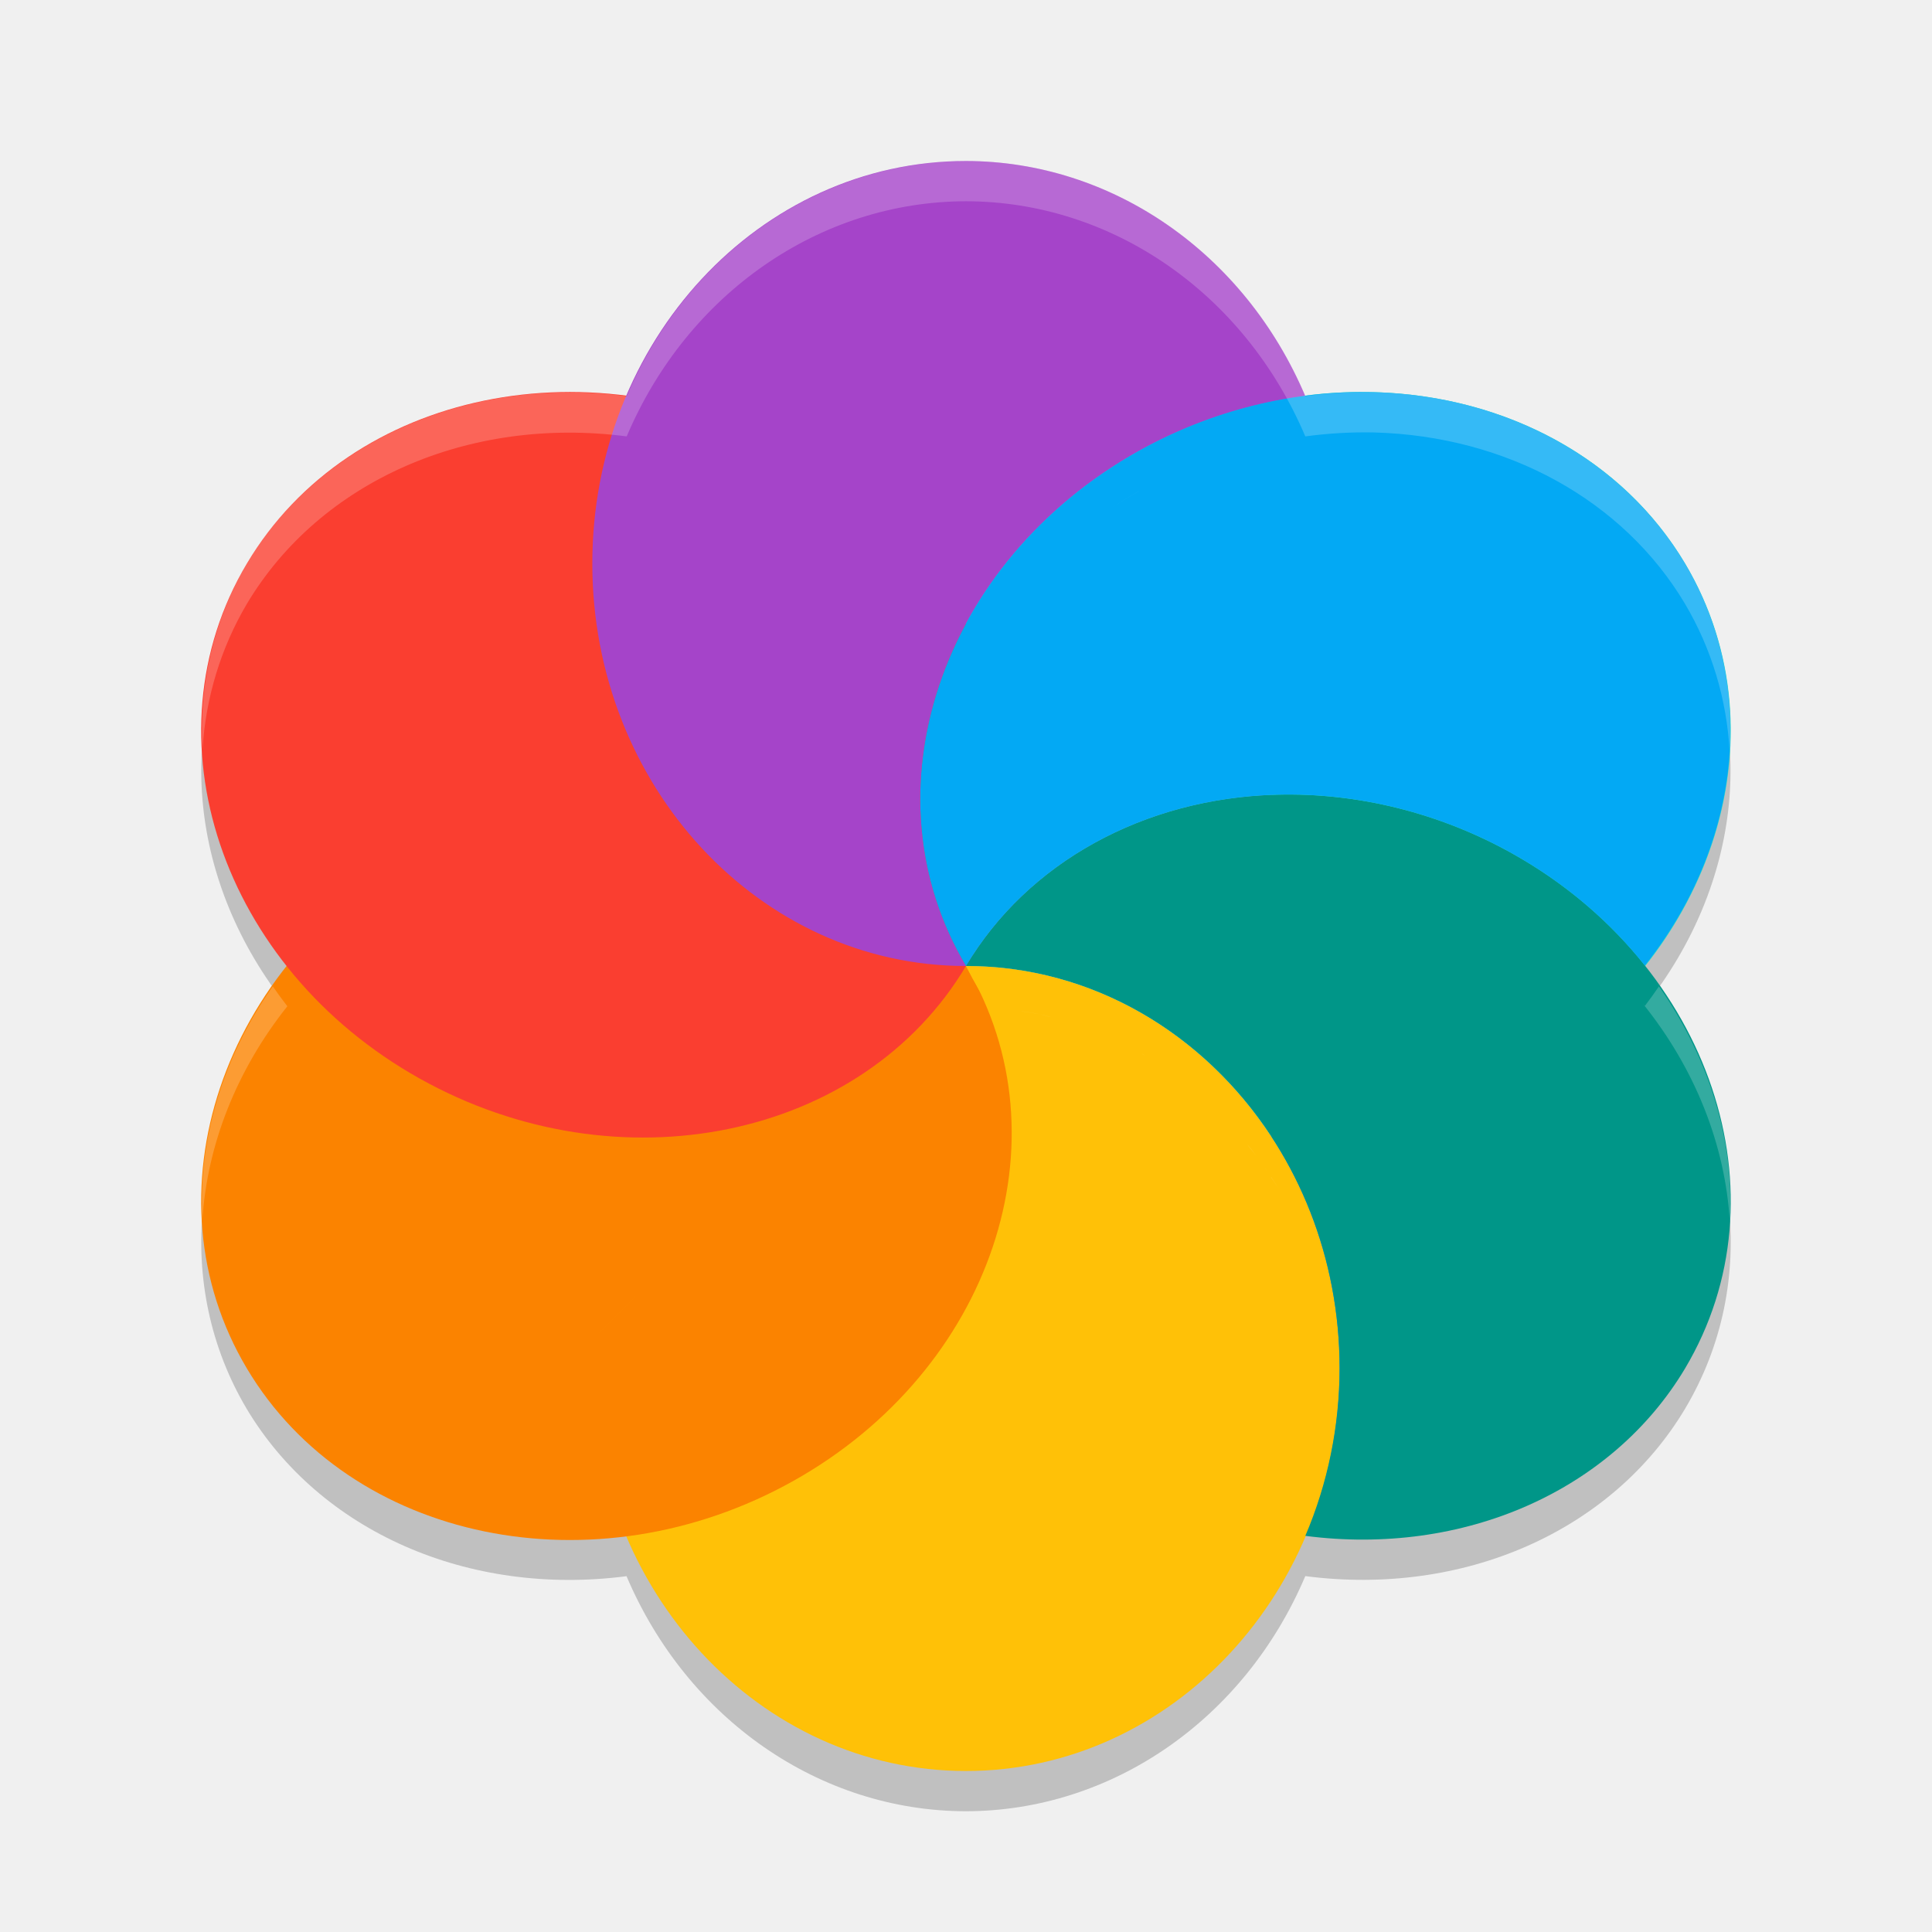
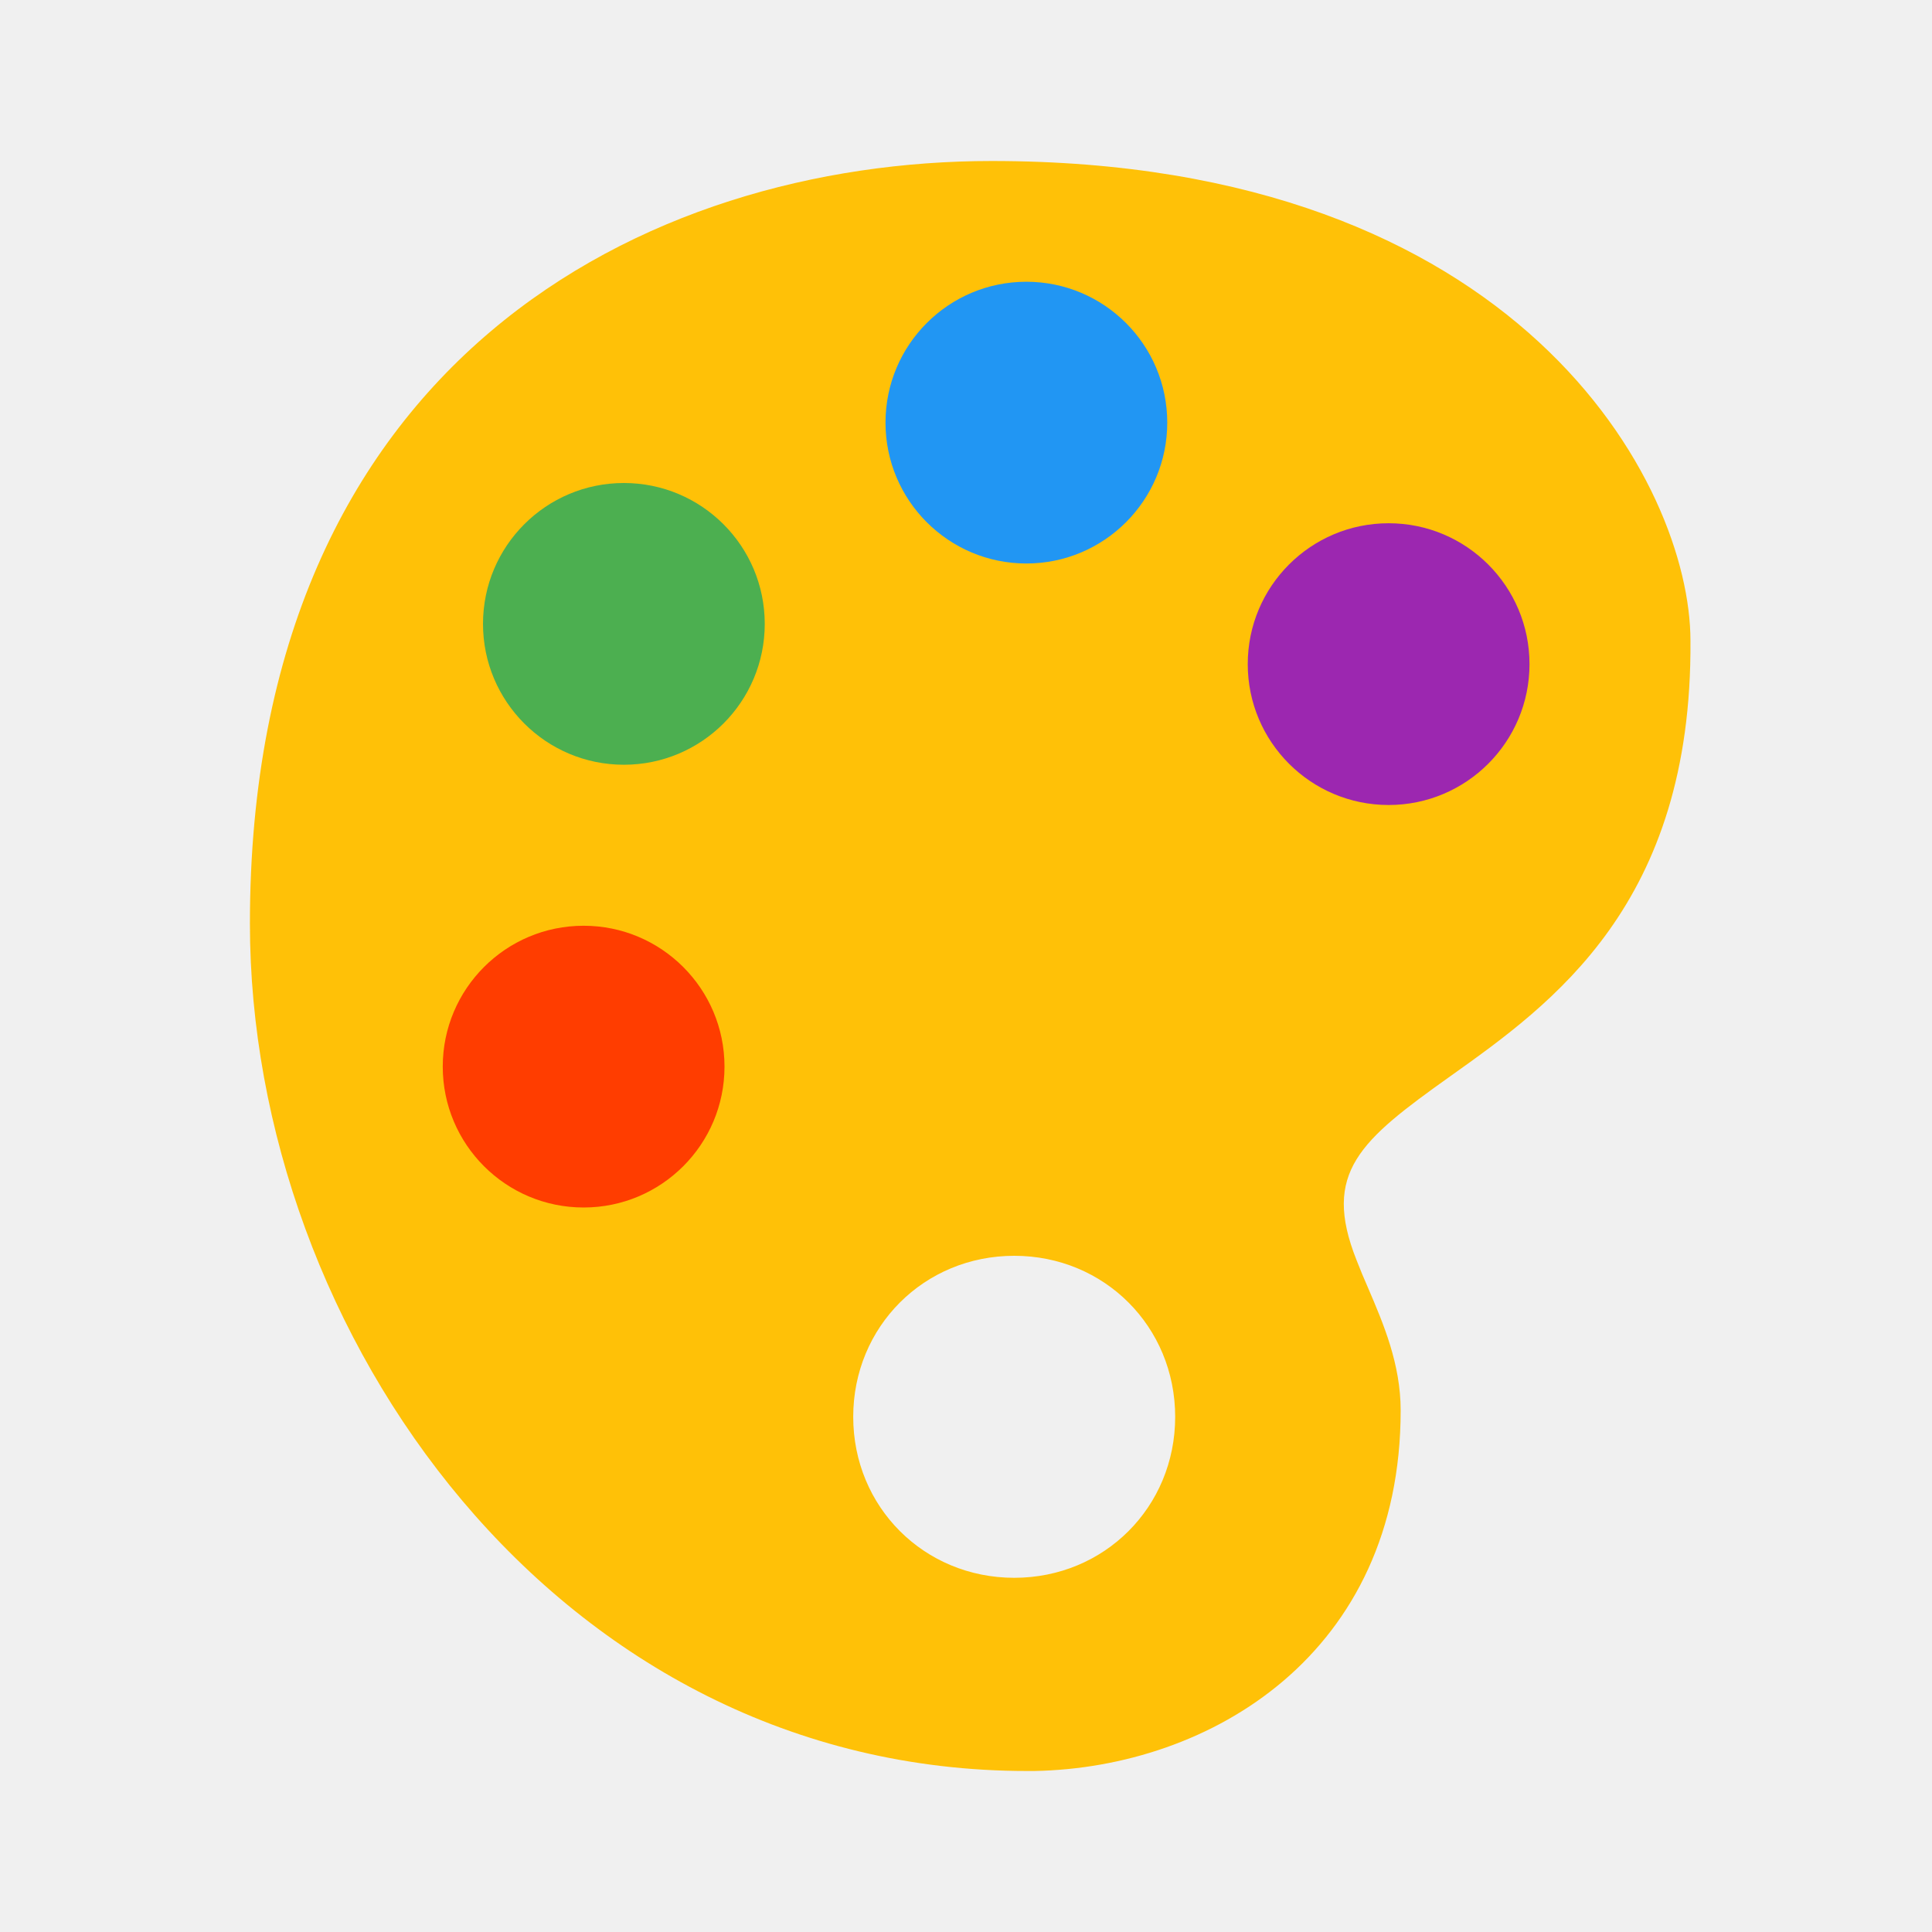
- <svg xmlns="http://www.w3.org/2000/svg" width="48" height="48" version="1">
-   <path id="ellipse856" style="opacity:0.2" d="M 23.996,5 A 9.285,10 0 0 0 15.566,10.842 10.252,9.057 23.679 0 0 6.128,15 10.252,9.057 23.679 0 0 7.132,25 9.057,10.252 66.321 0 0 6.128,35 9.057,10.252 66.321 0 0 15.566,39.16 9.285,10 0 0 0 23.996,45 9.285,10 0 0 0 32.43,39.158 C 36.361,39.669 40.046,38.045 41.865,35 c 1.888,-3.169 1.339,-7.108 -1.049,-10.068 0.017,0.021 0.036,0.04 0.053,0.061 A 9.057,10.252 66.321 0 0 41.865,15 9.057,10.252 66.321 0 0 34.145,10.744 9.057,10.252 66.321 0 0 32.43,10.842 9.285,10 0 0 0 23.996,5 Z m 4.292,7.205 a 9.057,10.252 66.321 0 1 0.002,0 9.057,10.252 66.321 0 0 0,0.002 9.057,10.252 66.321 0 0 -0.774,0.479 9.057,10.252 66.321 0 1 0.772,-0.48 z m -1.088,0.705 a 9.057,10.252 66.321 0 0 -0.498,0.373 9.057,10.252 66.321 0 1 0.498,-0.373 z m -0.83,0.658 a 9.057,10.252 66.321 0 0 -0.408,0.367 9.057,10.252 66.321 0 1 0.408,-0.367 z m -0.738,0.707 a 9.057,10.252 66.321 0 0 -0.363,0.393 9.057,10.252 66.321 0 1 0.363,-0.393 z m -0.656,0.756 a 9.057,10.252 66.321 0 0 -0.318,0.418 9.057,10.252 66.321 0 1 0.318,-0.418 z m -0.574,0.805 a 9.057,10.252 66.321 0 0 -0.275,0.439 9.057,10.252 66.321 0 1 0.275,-0.439 z m 14.109,6.955 c 0.057,0.039 0.109,0.081 0.164,0.121 -0.056,-0.04 -0.108,-0.082 -0.164,-0.121 z m 0.836,0.639 c 0.092,0.077 0.177,0.16 0.266,0.24 -0.089,-0.08 -0.173,-0.163 -0.266,-0.24 z m 0.77,0.715 c 0.074,0.075 0.142,0.154 0.213,0.23 -0.071,-0.077 -0.139,-0.155 -0.213,-0.23 z m -16.039,0.859 c 0.339,0.003 0.673,0.027 1.002,0.068 -0.01,-0.001 -0.021,-7.06e-4 -0.031,-0.002 a 9.285,10 0 0 0 -0.971,-0.066 z m 1.291,0.117 c 0.158,0.025 0.319,0.044 0.475,0.078 0.091,0.02 0.178,0.048 0.268,0.07 -0.013,-0.003 -0.028,-0.004 -0.041,-0.008 a 9.285,10 0 0 0 -0.227,-0.062 9.285,10 0 0 0 -0.428,-0.068 c -0.016,-0.003 -0.031,-0.007 -0.047,-0.01 z m 1.088,0.244 c 0.231,0.068 0.457,0.146 0.68,0.232 -0.027,-0.01 -0.055,-0.017 -0.082,-0.027 a 9.285,10 0 0 0 -0.551,-0.189 c -0.016,-0.005 -0.031,-0.011 -0.047,-0.016 z m 0.989,0.354 c 0.254,0.11 0.502,0.233 0.744,0.365 -0.043,-0.024 -0.089,-0.042 -0.133,-0.064 a 9.285,10 0 0 0 -0.576,-0.283 c -0.012,-0.005 -0.023,-0.012 -0.035,-0.018 z m 0.928,0.461 c 0.026,0.015 0.051,0.03 0.076,0.045 0.268,0.158 0.527,0.329 0.778,0.514 a 9.285,10 0 0 0 -0.778,-0.514 9.285,10 0 0 0 -0.045,-0.023 c -0.011,-0.006 -0.02,-0.015 -0.031,-0.021 z m 1,0.676 c 0.197,0.151 0.393,0.306 0.578,0.473 a 9.285,10 0 0 0 -0.578,-0.473 z m 0.908,0.799 c 0.108,0.107 0.219,0.211 0.322,0.324 a 9.285,10 0 0 0 -0.295,-0.295 9.285,10 0 0 0 -0.027,-0.029 z m 0.713,0.785 c 0.077,0.095 0.155,0.187 0.229,0.285 a 9.285,10 0 0 0 -0.191,-0.232 c -0.013,-0.017 -0.024,-0.036 -0.037,-0.053 z m 0.422,0.566 c 0.021,0.031 0.043,0.061 0.064,0.092 -0.009,-0.014 -0.02,-0.026 -0.029,-0.039 a 9.285,10 0 0 0 -0.035,-0.053 z m 0.16,0.24 a 9.057,10.252 66.321 0 0 0.008,0 c 0.062,0.094 0.125,0.188 0.184,0.285 a 9.285,10 0 0 0 -0.191,-0.285 z m 0.348,0.566 c 0.107,0.19 0.213,0.38 0.309,0.578 A 9.285,10 0 0 0 31.924,29.812 Z m 0.43,0.848 c 0.094,0.21 0.183,0.421 0.264,0.639 a 9.285,10 0 0 0 -0.264,-0.639 z m 0.356,0.906 c 0.074,0.217 0.145,0.436 0.205,0.66 a 9.285,10 0 0 0 -0.205,-0.66 z m 0.281,0.986 c 0.049,0.208 0.095,0.416 0.131,0.629 a 9.285,10 0 0 0 -0.131,-0.629 z m 0.188,1.021 c 0.026,0.193 0.049,0.386 0.064,0.582 a 9.285,10 0 0 0 -0.064,-0.582 z" />
-   <ellipse style="fill:#278df2" cx="23.999" cy="24" rx="16.503" ry="16" />
-   <ellipse id="ellipse8" style="fill:#34e0c4" cx="32.676" cy="-18.58" rx="9.072" ry="10.237" transform="matrix(0.511651,0.8591934,-0.8725982,0.4884387,0,0)" />
-   <ellipse id="ellipse10" style="fill:#ffc107" cx="23.999" cy="34" rx="9.283" ry="10" />
-   <ellipse id="ellipse14" style="fill:#fb8300" cx="32.676" cy="1.893" rx="9.072" ry="10.237" transform="matrix(0.511651,0.8591934,-0.8725982,0.4884387,0,0)" />
-   <ellipse id="ellipse18" style="fill:#fa3e30" cx="9.224" cy="22.675" rx="9.072" ry="10.237" transform="matrix(-0.511651,0.8591934,0.8725982,0.4884387,0,0)" />
-   <path style="fill:#a544c9" d="M 23.999,4 A 9.283,10 0 0 0 14.716,14 9.283,10 0 0 0 23.999,24 9.057,10.25 66.279 0 1 28.29,11.205 9.057,10.25 66.279 0 1 32.43,9.842 9.283,10 0 0 0 23.999,4 Z m 0,20 A 9.283,10 0 0 0 32.822,17.084 9.283,10 0 0 1 31.575,19.754 10.25,9.057 23.721 0 0 23.999,24 Z m 8.824,-6.916 a 9.283,10 0 0 0 0.224,-0.883 9.283,10 0 0 1 -0.224,0.883 z m -0.284,-6.977 a 9.283,10 0 0 1 0.31,0.912 9.283,10 0 0 0 -0.31,-0.912 z m 0.324,0.953 a 9.283,10 0 0 1 0.189,0.791 9.283,10 0 0 0 -0.189,-0.791 z m 0.242,1.035 a 9.283,10 0 0 1 0.091,0.639 9.283,10 0 0 0 -0.091,-0.639 z m 0.135,1.037 A 9.283,10 0 0 1 33.282,14 a 9.283,10 0 0 0 -0.042,-0.867 z m 0.022,1.309 a 9.283,10 0 0 1 -0.04,0.656 9.283,10 0 0 0 0.04,-0.656 z m -0.073,0.887 a 9.283,10 0 0 1 -0.121,0.775 9.283,10 0 0 0 0.121,-0.775 z" />
-   <path style="fill:#009688" d="M 31.718,19.744 C 28.42,19.835 25.531,21.427 23.999,24 c 5.127,0 9.283,4.477 9.283,10 -0.004,1.436 -0.294,2.854 -0.852,4.158 C 36.36,38.669 40.045,37.045 41.864,34 44.428,29.695 42.506,23.967 37.573,21.205 35.773,20.198 33.732,19.689 31.718,19.744 Z m 0.711,18.414 z M 23.999,24 Z" />
-   <path id="ellipse980" style="fill:#03a9f4" d="m 34.145,9.744 a 9.057,10.25 66.279 0 0 -5.855,1.462 9.057,10.25 66.279 0 0 -4.291,12.793 c 1.532,-2.573 4.421,-4.165 7.719,-4.255 2.014,-0.056 4.054,0.454 5.854,1.461 1.326,0.742 2.433,1.7 3.295,2.786 A 9.057,10.25 66.279 0 0 41.864,14 9.057,10.25 66.279 0 0 34.145,9.744 Z M 23.999,24 a 9.057,10.25 66.279 0 0 7.59,4.247 C 29.909,25.679 27.137,24 23.999,24 Z" />
-   <path style="fill:#ffc107" d="m 23.999,24 c -16,16 -8,8 0,0 z m 0,4.88e-4 c 1.629,3.234 4.43,4.634 7.59,4.247 C 29.909,25.679 27.137,24 23.999,24 Z" />
-   <path id="ellipse880" style="opacity:0.2;fill:#ffffff" d="M 23.998,4 A 9.283,10 0 0 0 15.57,9.842 10.25,9.057 23.721 0 0 6.135,14 10.25,9.057 23.721 0 0 5.031,18.627 10.25,9.057 23.721 0 1 6.135,15 10.25,9.057 23.721 0 1 15.57,10.842 9.283,10 0 0 1 23.998,5 9.283,10 0 0 1 32.43,10.842 9.057,10.25 66.279 0 1 34.145,10.744 9.057,10.25 66.279 0 1 41.863,15 9.057,10.25 66.279 0 1 42.973,18.68 9.057,10.25 66.279 0 0 41.863,14 9.057,10.25 66.279 0 0 34.145,9.744 9.057,10.25 66.279 0 0 32.43,9.842 9.283,10 0 0 0 23.998,4 Z m 4.291,8.205 a 9.057,10.25 66.279 0 0 -0.771,0.48 9.057,10.25 66.279 0 1 0.773,-0.479 9.057,10.25 66.279 0 0 0,-0.002 9.057,10.25 66.279 0 1 -0.002,0 z M 6.777,24.504 a 9.057,10.25 66.279 0 0 -1.75,5.824 A 9.057,10.25 66.279 0 1 7.139,25 10.25,9.057 23.721 0 1 6.777,24.504 Z m 34.439,0.002 a 9.057,10.25 66.279 0 1 -0.35,0.486 c -0.016,-0.021 -0.036,-0.04 -0.053,-0.061 1.3,1.613 2.051,3.515 2.164,5.426 0.121,-2.02 -0.516,-4.075 -1.762,-5.852 z m -15.848,0.615 c 0.016,0.003 0.031,0.007 0.047,0.01 a 9.283,10 0 0 1 0.428,0.068 c -0.156,-0.034 -0.316,-0.053 -0.475,-0.078 z m 0.475,0.078 a 9.283,10 0 0 1 0.227,0.062 c 0.013,0.003 0.028,0.004 0.041,0.008 -0.09,-0.022 -0.177,-0.051 -0.268,-0.07 z m 2.529,0.98 c 0.011,0.006 0.02,0.015 0.031,0.021 a 9.283,10 0 0 1 0.045,0.023 c -0.025,-0.015 -0.051,-0.03 -0.076,-0.045 z m 2.621,2.26 c 0.013,0.017 0.024,0.036 0.037,0.053 a 9.283,10 0 0 1 0.191,0.232 C 31.149,28.627 31.071,28.534 30.994,28.439 Z m 0.422,0.566 a 9.283,10 0 0 1 0.035,0.053 c 0.009,0.013 0.02,0.026 0.029,0.039 -0.021,-0.031 -0.043,-0.061 -0.064,-0.092 z m 0.16,0.24 a 9.283,10 0 0 1 0.191,0.285 c -0.059,-0.097 -0.122,-0.191 -0.184,-0.285 a 9.057,10.25 66.279 0 1 -0.008,0 z" />
+ <svg xmlns="http://www.w3.org/2000/svg" width="48" height="48" viewBox="0 0 48 48">
+   <path fill="#FFC107" d="M24.639,4c-8.6,0-18.43,4.954-18.43,18.947C6.209,33.108,13.842,44,25.519,44c0.004,0,0.169,0,0.175,0c4.385-0.079,9.105-2.918,9.105-8.959c0-1.157-0.431-2.159-0.809-3.042c-0.102-0.233-0.199-0.462-0.288-0.694c-0.864-2.175,0.089-2.971,2.329-4.565c2.537-1.806,6.013-4.278,5.968-10.819C41.999,12.032,37.756,4,24.639,4z M25.199,39.2c-2.241,0-4.001-1.76-4.001-3.999c0-2.241,1.76-4.001,4.001-4.001c2.238,0,3.998,1.76,3.998,4.001C29.197,37.44,27.438,39.2,25.199,39.2z" />
+   <path fill="#9C27B0" d="M34.5 13A3.5 3.5 0 1 0 34.5 20A3.5 3.5 0 1 0 34.5 13Z" />
+   <path fill="#2196F3" d="M25.5 7A3.5 3.5 0 1 0 25.5 14A3.5 3.5 0 1 0 25.5 7Z" />
+   <path fill="#4CAF50" d="M15.5 12A3.5 3.5 0 1 0 15.5 19A3.5 3.5 0 1 0 15.5 12Z" />
+   <path fill="#FF3D00" d="M14.5 23A3.5 3.5 0 1 0 14.5 30A3.5 3.5 0 1 0 14.5 23Z" />
</svg>
